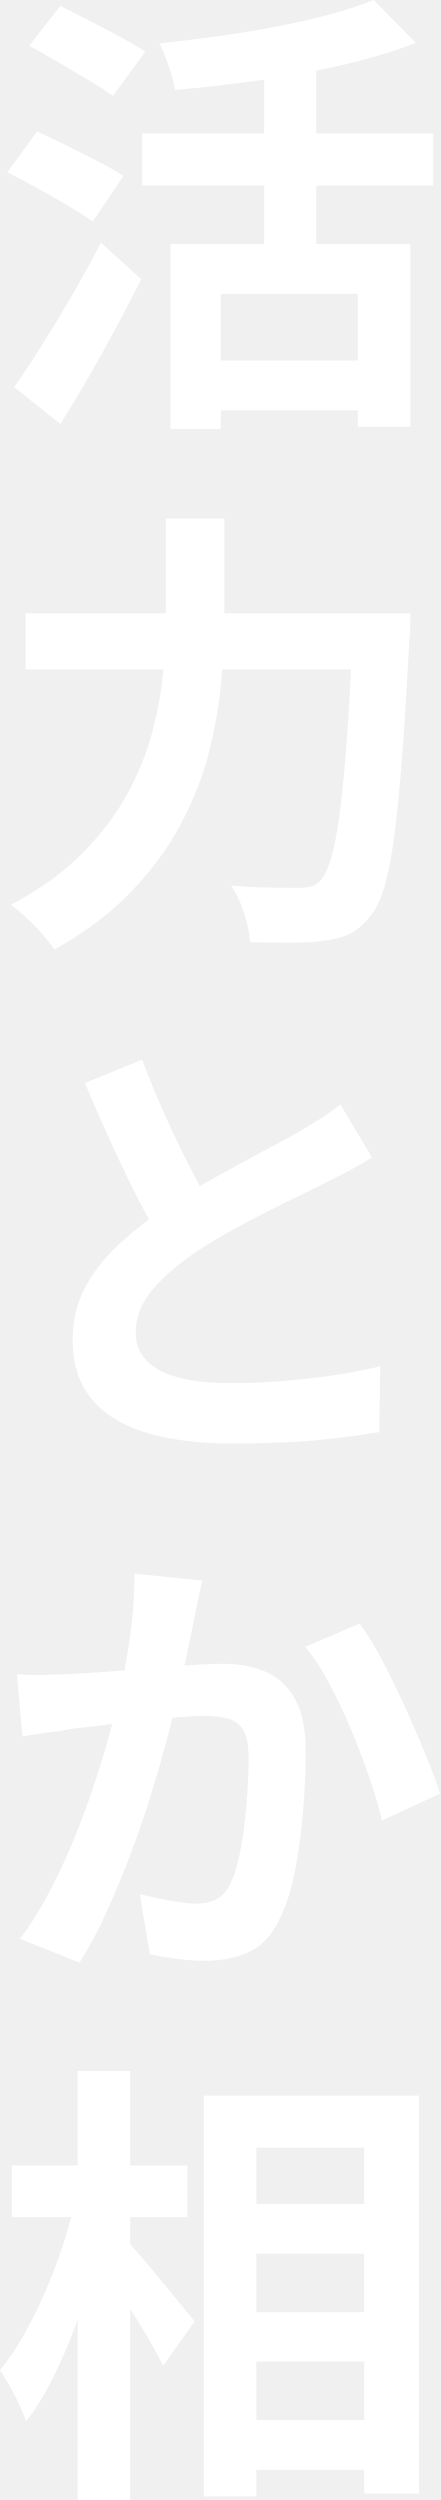
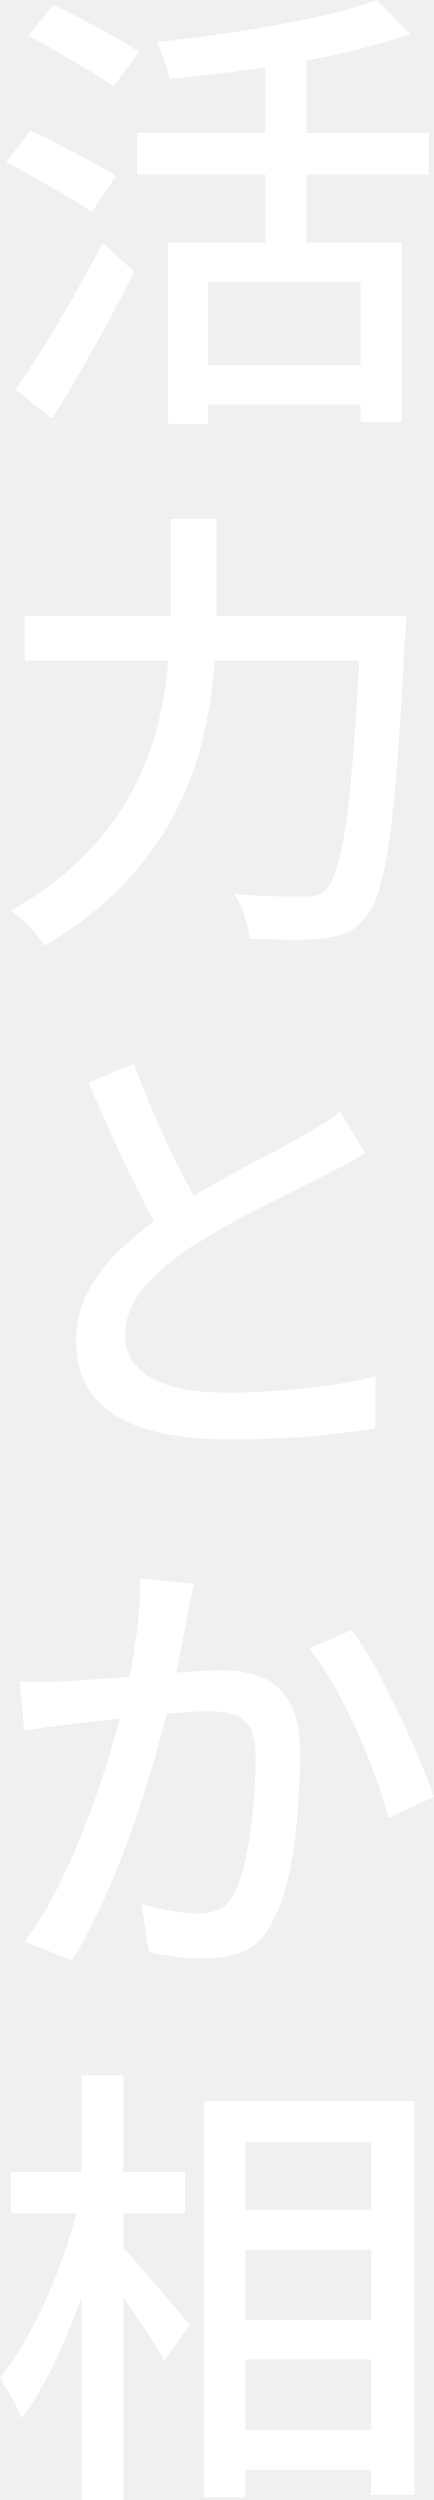
- <svg xmlns="http://www.w3.org/2000/svg" xmlns:xlink="http://www.w3.org/1999/xlink" class="typst-doc" viewBox="0 0 42.372 240.724" width="42.372pt" height="240.724pt" version="1.1" id="svg15">
-   <g id="g11" transform="translate(-71.70225,-65.71825)">
+ <svg xmlns="http://www.w3.org/2000/svg" xmlns:xlink="http://www.w3.org/1999/xlink" class="typst-doc" viewBox="0 0 41.668 240.108" width="41.668pt" height="240.108pt" version="1.1" id="svg15">
+   <g id="g11" transform="translate(-71.96625,-66.07025)">
    <g transform="translate(70.86625,103.1183)" id="g2">
      <g class="typst-text" transform="scale(1,-1)" id="g1">
-         <use xlink:href="#gDD71AA2F464ABCB4201582A0E22E8913" x="0" fill="#ffffff" id="use1" />
+         <use xlink:href="#gC56BA1DAA5FF626599A31C4B437BB647" x="0" fill="#ffffff" id="use1" />
      </g>
    </g>
    <g transform="translate(70.86625,152.9702)" id="g4">
      <g class="typst-text" transform="scale(1,-1)" id="g3">
-         <use xlink:href="#gA4F754E5F7A95D81A047855836215191" x="0" fill="#ffffff" id="use2" />
+         <use xlink:href="#g913E7F0F5B84009347170F16C44681A" x="0" fill="#ffffff" id="use2" />
      </g>
    </g>
    <g transform="translate(70.86625,202.8222)" id="g6">
      <g class="typst-text" transform="scale(1,-1)" id="g5">
-         <use xlink:href="#g9CCC414A068C8CC8EA6AC3BA437ACAE1" x="0" fill="#ffffff" id="use4" />
+         <use xlink:href="#g74F840A0E99F8FD819EF61D30962B8E2" x="0" fill="#ffffff" id="use4" />
      </g>
    </g>
    <g transform="translate(70.86625,252.6743)" id="g8">
      <g class="typst-text" transform="scale(1,-1)" id="g7">
-         <use xlink:href="#g49BE57AB6949B9F5CB9DE289DC1FE4DD" x="0" fill="#ffffff" id="use6" />
+         <use xlink:href="#gEBE14EAE5325534FB81B000912B1DFEC" x="0" fill="#ffffff" id="use6" />
      </g>
    </g>
    <g transform="translate(70.86625,302.5263)" id="g10">
      <g class="typst-text" transform="scale(1,-1)" id="g9">
-         <use xlink:href="#gE0548AEDCC7FDD57FB86496C675A0E02" x="0" fill="#ffffff" id="use8" />
+         <use xlink:href="#g1F59D92EC1E95D865764EE95D919BD31" x="0" fill="#ffffff" id="use8" />
      </g>
    </g>
  </g>
  <defs id="glyph">
-     <symbol id="gDD71AA2F464ABCB4201582A0E22E8913" overflow="visible">
-       <path d="m 17.248,13.904 h 23.1 v -17.6 h -5.06 V 9.108 h -13.2 V -3.916 h -4.84 z m 19.58,23.496 4.048,-4.136 q -3.212,-1.232 -7.128,-2.134 -3.916,-0.902 -8.03,-1.474 -4.114,-0.572 -8.03,-0.924 -0.132,0.924 -0.594,2.266 -0.462,1.342 -0.902,2.222 2.816,0.308 5.698,0.704 2.882,0.396 5.61,0.924 2.728,0.528 5.104,1.166 2.376,0.638 4.224,1.386 z m -10.56,-4.972 h 5.016 V 11.132 H 26.268 Z M 14.52,24.552 H 42.548 V 19.536 H 14.52 Z M 20.724,2.684 H 37.4 V -2.112 H 20.724 Z M 3.652,33 6.644,36.828 q 1.232,-0.616 2.772,-1.408 1.54,-0.792 3.014,-1.584 1.474,-0.792 2.398,-1.408 L 11.704,28.16 Q 10.824,28.82 9.416,29.656 8.008,30.492 6.468,31.394 4.928,32.296 3.652,33 Z M 1.54,20.812 4.4,24.728 Q 5.632,24.2 7.216,23.408 8.8,22.616 10.296,21.846 q 1.496,-0.77 2.42,-1.386 l -2.948,-4.4 q -0.88,0.66 -2.31,1.496 -1.43,0.836 -3.014,1.716 -1.584,0.88 -2.904,1.54 z M 2.2,0.132 q 1.188,1.672 2.618,3.938 1.43,2.266 2.926,4.84 1.496,2.574 2.816,5.126 L 14.432,10.516 Q 13.288,8.228 11.99,5.808 10.692,3.388 9.35,1.056 8.008,-1.276 6.644,-3.432 Z" id="path11" />
+     <symbol id="gC56BA1DAA5FF626599A31C4B437BB647" overflow="visible">
+       <path d="m 17.248,13.728 h 22.44 V -3.476 h -3.96 V 9.944 H 21.076 V -3.652 h -3.828 z m 20.02,23.32 3.212,-3.256 q -3.08,-1.1 -6.974,-1.958 -3.894,-0.858 -8.074,-1.43 -4.18,-0.572 -8.052,-0.924 -0.132,0.748 -0.506,1.804 Q 16.5,32.34 16.148,33 q 2.86,0.308 5.808,0.726 2.948,0.418 5.764,0.924 2.816,0.506 5.258,1.1 2.442,0.594 4.29,1.298 z M 26.576,32.736 h 3.96 V 11.528 h -3.96 z M 14.256,24.288 H 42.284 V 20.284 H 14.256 Z M 19.932,1.98 H 37.444 V -1.804 H 19.932 Z M 3.828,33.616 6.204,36.564 q 1.276,-0.572 2.838,-1.408 1.562,-0.836 3.014,-1.628 1.452,-0.792 2.376,-1.452 l -2.42,-3.344 q -0.924,0.66 -2.332,1.518 -1.408,0.858 -2.948,1.76 -1.54,0.902 -2.904,1.606 z M 1.716,21.472 4.004,24.508 q 1.276,-0.572 2.816,-1.386 1.54,-0.814 3.014,-1.584 1.474,-0.77 2.398,-1.43 L 9.9,16.676 Q 9.02,17.336 7.59,18.172 6.16,19.008 4.598,19.888 3.036,20.768 1.716,21.472 Z m 0.88,-21.824 q 1.188,1.672 2.64,4.004 1.452,2.332 2.948,4.95 1.496,2.618 2.772,5.126 l 3.036,-2.772 Q 12.848,8.668 11.506,6.182 10.164,3.696 8.8,1.32 7.436,-1.056 6.072,-3.168 Z" id="path11" />
    </symbol>
-     <symbol id="gA4F754E5F7A95D81A047855836215191" overflow="visible">
-       <path d="M 3.3,28.204 H 37.048 V 22.792 H 3.3 Z m 31.548,0 h 5.5 q 0,0 0,-0.484 0,-0.484 -0.022,-1.078 Q 40.304,26.048 40.26,25.696 39.908,19.096 39.556,14.41 39.204,9.724 38.786,6.644 38.368,3.564 37.818,1.76 37.268,-0.044 36.52,-0.924 35.508,-2.2 34.474,-2.684 33.44,-3.168 31.988,-3.344 30.8,-3.52 28.864,-3.52 q -1.936,0 -3.96,0.044 -0.044,1.188 -0.55,2.772 Q 23.848,0.88 23.1,1.98 25.212,1.804 26.994,1.782 28.776,1.76 29.656,1.76 q 0.66,0 1.144,0.132 0.484,0.132 0.88,0.572 0.572,0.572 1.056,2.222 0.484,1.65 0.858,4.598 0.374,2.948 0.682,7.37 0.308,4.422 0.572,10.494 z m -18.04,9.108 h 5.632 v -9.108 q 0,-2.992 -0.286,-6.38 Q 21.868,18.436 20.988,14.938 20.108,11.44 18.304,8.008 16.5,4.576 13.53,1.452 10.56,-1.672 6.072,-4.18 5.632,-3.52 4.906,-2.684 4.18,-1.848 3.366,-1.1 2.552,-0.352 1.892,0.132 q 4.136,2.2 6.842,4.928 2.706,2.728 4.334,5.698 1.628,2.97 2.442,6.028 0.814,3.058 1.056,5.984 0.242,2.926 0.242,5.434 z" id="path12" />
+     <symbol id="g913E7F0F5B84009347170F16C44681A" overflow="visible">
+       <path d="M 3.476,27.72 H 37.444 V 23.452 H 3.476 Z m 32.296,0 h 4.356 q 0,0 -0.022,-0.418 Q 40.084,26.884 40.062,26.422 40.04,25.96 39.996,25.652 39.644,18.92 39.292,14.168 38.94,9.416 38.5,6.314 38.06,3.212 37.51,1.43 36.96,-0.352 36.212,-1.188 35.332,-2.288 34.386,-2.684 33.44,-3.08 32.076,-3.256 q -1.144,-0.132 -3.08,-0.11 -1.936,0.022 -3.96,0.11 -0.044,0.924 -0.44,2.156 -0.396,1.232 -1.012,2.156 2.2,-0.22 4.07,-0.242 1.87,-0.022 2.706,-0.022 0.704,0 1.166,0.132 0.462,0.132 0.902,0.528 0.572,0.616 1.078,2.288 0.506,1.672 0.902,4.664 0.396,2.992 0.726,7.546 0.33,4.554 0.638,10.934 z m -18.26,9.328 h 4.4 v -8.272 q 0,-2.992 -0.286,-6.358 Q 21.34,19.052 20.46,15.532 19.58,12.012 17.776,8.58 15.972,5.148 12.958,1.958 9.944,-1.232 5.412,-3.916 5.06,-3.388 4.51,-2.75 3.96,-2.112 3.322,-1.518 q -0.638,0.594 -1.166,0.946 4.268,2.464 7.062,5.324 2.794,2.86 4.466,5.962 1.672,3.102 2.486,6.248 0.814,3.146 1.078,6.16 0.264,3.014 0.264,5.654 z" id="path12" />
    </symbol>
-     <symbol id="g9CCC414A068C8CC8EA6AC3BA437ACAE1" overflow="visible">
-       <path d="m 36.652,25.652 q -0.968,-0.616 -2.046,-1.188 -1.078,-0.572 -2.31,-1.188 -1.012,-0.528 -2.486,-1.232 -1.474,-0.704 -3.168,-1.562 -1.694,-0.858 -3.41,-1.804 -1.716,-0.946 -3.212,-1.914 -2.728,-1.804 -4.422,-3.74 -1.694,-1.936 -1.694,-4.268 0,-2.332 2.288,-3.586 2.288,-1.254 6.864,-1.254 2.288,0 4.862,0.198 2.574,0.198 5.082,0.572 2.508,0.374 4.444,0.858 L 37.356,-0.792 Q 35.508,-1.1 33.33,-1.364 31.152,-1.628 28.622,-1.76 q -2.53,-0.132 -5.39,-0.132 -3.3,0 -6.094,0.506 -2.794,0.506 -4.884,1.65 Q 10.164,1.408 8.998,3.344 7.832,5.28 7.832,8.096 q 0,2.816 1.232,5.104 1.232,2.288 3.366,4.224 2.134,1.936 4.686,3.652 1.584,1.056 3.344,2.046 1.76,0.99 3.454,1.914 1.694,0.924 3.168,1.694 1.474,0.77 2.442,1.342 1.276,0.748 2.244,1.364 Q 32.736,30.052 33.616,30.756 Z M 14.52,35.068 q 1.1,-2.904 2.31,-5.588 1.21,-2.684 2.42,-5.016 1.21,-2.332 2.222,-4.18 L 16.5,17.336 q -1.188,2.024 -2.464,4.532 -1.276,2.508 -2.552,5.302 -1.276,2.794 -2.464,5.654 z" id="path13" />
+     <symbol id="g74F840A0E99F8FD819EF61D30962B8E2" overflow="visible">
+       <path d="M 36.168,26.004 Q 35.332,25.476 34.386,24.97 33.44,24.464 32.384,23.936 31.284,23.364 29.744,22.594 28.204,21.824 26.4,20.922 24.596,20.02 22.814,19.008 21.032,17.996 19.448,16.984 16.544,15.048 14.828,12.98 13.112,10.912 13.112,8.448 q 0,-2.552 2.464,-4.004 2.464,-1.452 7.392,-1.452 2.376,0 4.972,0.198 2.596,0.198 5.038,0.55 2.442,0.352 4.202,0.836 L 37.136,-0.44 q -1.716,-0.264 -3.916,-0.528 -2.2,-0.264 -4.73,-0.396 -2.53,-0.132 -5.346,-0.132 -3.168,0 -5.874,0.484 -2.706,0.484 -4.686,1.584 -1.98,1.1 -3.08,2.926 -1.1,1.826 -1.1,4.466 0,2.552 1.122,4.708 1.122,2.156 3.102,4.048 1.98,1.892 4.576,3.608 1.628,1.1 3.476,2.156 1.848,1.056 3.63,2.024 1.782,0.968 3.322,1.76 1.54,0.792 2.596,1.408 1.056,0.616 1.914,1.144 0.858,0.528 1.606,1.188 z m -22.22,8.58 q 1.056,-2.816 2.244,-5.522 1.188,-2.706 2.398,-5.038 1.21,-2.332 2.222,-4.136 L 16.94,17.6 q -1.144,1.892 -2.376,4.378 -1.232,2.486 -2.508,5.258 -1.276,2.772 -2.464,5.544 z" id="path13" />
    </symbol>
-     <symbol id="g49BE57AB6949B9F5CB9DE289DC1FE4DD" overflow="visible">
-       <path d="M 20.328,34.76 Q 20.108,33.924 19.91,32.934 19.712,31.944 19.536,31.108 19.36,30.14 19.096,28.93 18.832,27.72 18.59,26.51 18.348,25.3 18.084,24.156 q -0.44,-1.892 -1.1,-4.4 -0.66,-2.508 -1.54,-5.39 Q 14.564,11.484 13.464,8.58 12.364,5.676 11.132,2.926 9.9,0.176 8.492,-2.024 l -5.72,2.288 q 1.54,2.068 2.882,4.642 1.342,2.574 2.442,5.302 1.1,2.728 1.958,5.368 0.858,2.64 1.474,4.928 0.616,2.288 0.968,3.916 0.616,2.992 0.968,5.764 0.352,2.772 0.308,5.236 z m 15.136,-4.136 q 1.056,-1.408 2.178,-3.542 1.122,-2.134 2.2,-4.51 1.078,-2.376 1.98,-4.576 0.902,-2.2 1.386,-3.74 L 37.62,11.66 q -0.44,1.848 -1.21,4.114 -0.77,2.266 -1.76,4.62 -0.99,2.354 -2.112,4.466 -1.122,2.112 -2.31,3.52 z m -33,-4.884 q 1.188,-0.088 2.332,-0.066 1.144,0.022 2.376,0.066 1.056,0.044 2.618,0.154 1.562,0.11 3.3,0.242 1.738,0.132 3.498,0.286 1.76,0.154 3.256,0.242 1.496,0.088 2.464,0.088 2.332,0 4.114,-0.77 1.782,-0.77 2.816,-2.618 Q 30.272,21.516 30.272,18.348 30.272,15.752 30.03,12.716 29.788,9.68 29.26,6.908 28.732,4.136 27.764,2.2 q -1.056,-2.288 -2.882,-3.168 -1.826,-0.88 -4.334,-0.88 -1.276,0 -2.706,0.198 -1.43,0.198 -2.574,0.418 L 14.3,4.576 q 0.88,-0.22 1.914,-0.44 1.034,-0.22 1.98,-0.352 0.946,-0.132 1.518,-0.132 1.1,0 1.936,0.418 0.836,0.418 1.364,1.474 0.616,1.276 0.99,3.3 0.374,2.024 0.572,4.378 0.198,2.354 0.198,4.51 0,1.76 -0.484,2.596 -0.484,0.836 -1.43,1.122 -0.946,0.286 -2.354,0.286 -0.968,0 -2.706,-0.154 Q 16.06,21.428 14.124,21.23 12.188,21.032 10.494,20.812 8.8,20.592 7.876,20.504 6.952,20.328 5.478,20.13 4.004,19.932 2.992,19.756 Z" id="path14" />
+     <symbol id="gEBE14EAE5325534FB81B000912B1DFEC" overflow="visible">
+       <path d="M 19.712,34.496 Q 19.58,33.836 19.404,33 19.228,32.164 19.096,31.46 18.92,30.58 18.678,29.282 18.436,27.984 18.172,26.598 17.908,25.212 17.6,23.936 17.16,22.088 16.5,19.668 15.84,17.248 14.982,14.498 14.124,11.748 13.046,8.91 11.968,6.072 10.714,3.366 9.46,0.66 8.008,-1.672 L 3.476,0.132 q 1.54,2.068 2.86,4.598 1.32,2.53 2.42,5.236 1.1,2.706 1.98,5.346 0.88,2.64 1.518,4.906 0.638,2.266 0.99,3.894 0.616,2.816 0.99,5.632 0.374,2.816 0.33,5.28 z m 15.18,-4.444 Q 35.904,28.688 37.048,26.62 38.192,24.552 39.314,22.22 q 1.122,-2.332 2.024,-4.488 0.902,-2.156 1.43,-3.696 l -4.356,-2.024 q -0.44,1.76 -1.254,3.982 Q 36.344,18.216 35.31,20.504 q -1.034,2.288 -2.2,4.334 -1.166,2.046 -2.31,3.454 z m -31.9,-4.928 q 1.1,-0.044 2.134,-0.044 1.034,0 2.134,0.044 Q 8.316,25.168 9.856,25.278 q 1.54,0.11 3.322,0.264 1.782,0.154 3.564,0.308 1.782,0.154 3.278,0.242 1.496,0.088 2.42,0.088 2.156,0 3.828,-0.682 1.672,-0.682 2.662,-2.398 0.99,-1.716 0.99,-4.796 0,-2.596 -0.22,-5.61 Q 29.48,9.68 28.93,6.93 28.38,4.18 27.412,2.332 q -1.056,-2.288 -2.75,-3.058 -1.694,-0.77 -4.026,-0.77 -1.232,0 -2.684,0.176 Q 16.5,-1.144 15.4,-0.88 l -0.704,4.576 q 0.88,-0.22 1.914,-0.44 1.034,-0.22 1.958,-0.33 Q 19.492,2.816 20.064,2.816 q 1.188,0 2.09,0.418 0.902,0.418 1.518,1.694 0.66,1.364 1.1,3.52 0.44,2.156 0.66,4.62 0.22,2.464 0.22,4.752 0,1.936 -0.55,2.86 -0.55,0.924 -1.562,1.254 -1.012,0.33 -2.376,0.33 -1.056,0 -2.882,-0.154 Q 16.456,21.956 14.388,21.736 12.32,21.516 10.56,21.318 8.8,21.12 7.788,20.988 6.952,20.9 5.654,20.724 4.356,20.548 3.432,20.372 Z" id="path14" />
    </symbol>
-     <symbol id="gE0548AEDCC7FDD57FB86496C675A0E02" overflow="visible">
-       <path d="M 22.968,24.596 H 38.72 V 19.8 H 22.968 Z m 0,-10.428 H 38.72 V 9.416 H 22.968 Z m 0,-10.384 H 38.72 V -1.012 H 22.968 Z M 20.46,35.024 H 41.184 V -3.3 h -5.28 V 30.008 H 25.52 V -3.564 H 20.46 Z M 1.98,28.292 H 18.876 V 23.32 H 1.98 Z M 8.316,37.4 h 5.06 V -3.916 H 8.316 Z M 8.052,24.904 11.176,23.804 Q 10.648,21.12 9.856,18.282 9.064,15.444 8.052,12.738 7.04,10.032 5.852,7.678 4.664,5.324 3.344,3.652 2.992,4.752 2.244,6.182 1.496,7.612 0.836,8.58 2.024,10.032 3.124,11.968 q 1.1,1.936 2.046,4.114 0.946,2.178 1.694,4.444 0.748,2.266 1.188,4.378 z m 4.972,-3.872 q 0.484,-0.44 1.408,-1.518 0.924,-1.078 1.958,-2.354 1.034,-1.276 1.936,-2.354 0.902,-1.078 1.254,-1.518 L 16.544,9.02 Q 16.06,9.988 15.312,11.308 q -0.748,1.32 -1.628,2.684 -0.88,1.364 -1.694,2.596 -0.814,1.232 -1.386,2.068 z" id="path15" />
+     <symbol id="g1F59D92EC1E95D865764EE95D919BD31" overflow="visible">
+       <path d="M 22.66,24.2 H 38.94 V 20.372 H 22.66 Z m 0.044,-10.56 h 16.28 V 9.856 h -16.28 z m 0,-10.56 H 38.94 V -0.748 H 22.704 Z M 20.68,34.672 h 20.24 v -37.84 h -4.18 v 33.88 H 24.684 v -34.1 H 20.68 Z M 2.156,27.852 h 16.72 v -3.96 H 2.156 Z m 6.776,9.284 h 4.004 V -3.652 H 8.932 Z M 8.756,25.3 11.352,24.376 Q 10.736,21.692 9.9,18.854 9.064,16.016 7.986,13.31 6.908,10.604 5.698,8.25 4.488,5.896 3.168,4.224 2.816,5.104 2.2,6.204 q -0.616,1.1 -1.1,1.892 1.188,1.452 2.354,3.454 1.166,2.002 2.178,4.312 1.012,2.31 1.826,4.73 0.814,2.42 1.298,4.708 z m 3.872,-4.444 Q 13.112,20.416 14.058,19.338 q 0.946,-1.078 2.024,-2.332 1.078,-1.254 1.98,-2.332 0.902,-1.078 1.254,-1.562 L 16.852,9.724 q -0.44,0.88 -1.254,2.134 -0.814,1.254 -1.738,2.618 -0.924,1.364 -1.804,2.53 -0.88,1.166 -1.452,1.914 z" id="path15" />
    </symbol>
  </defs>
</svg>
